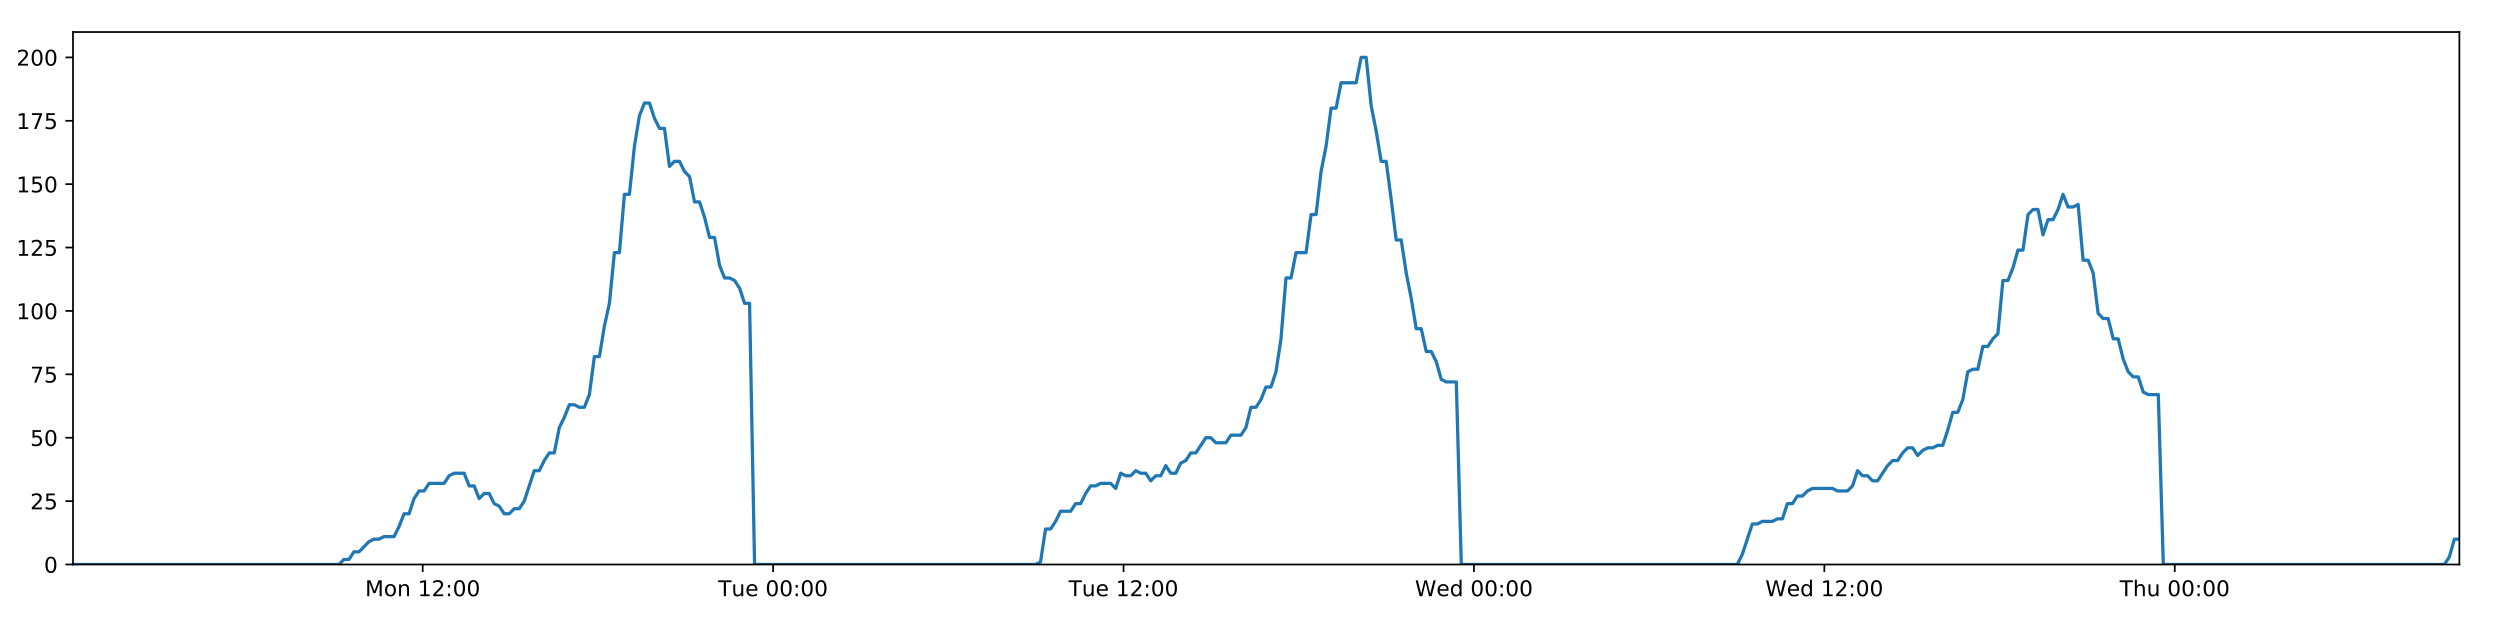
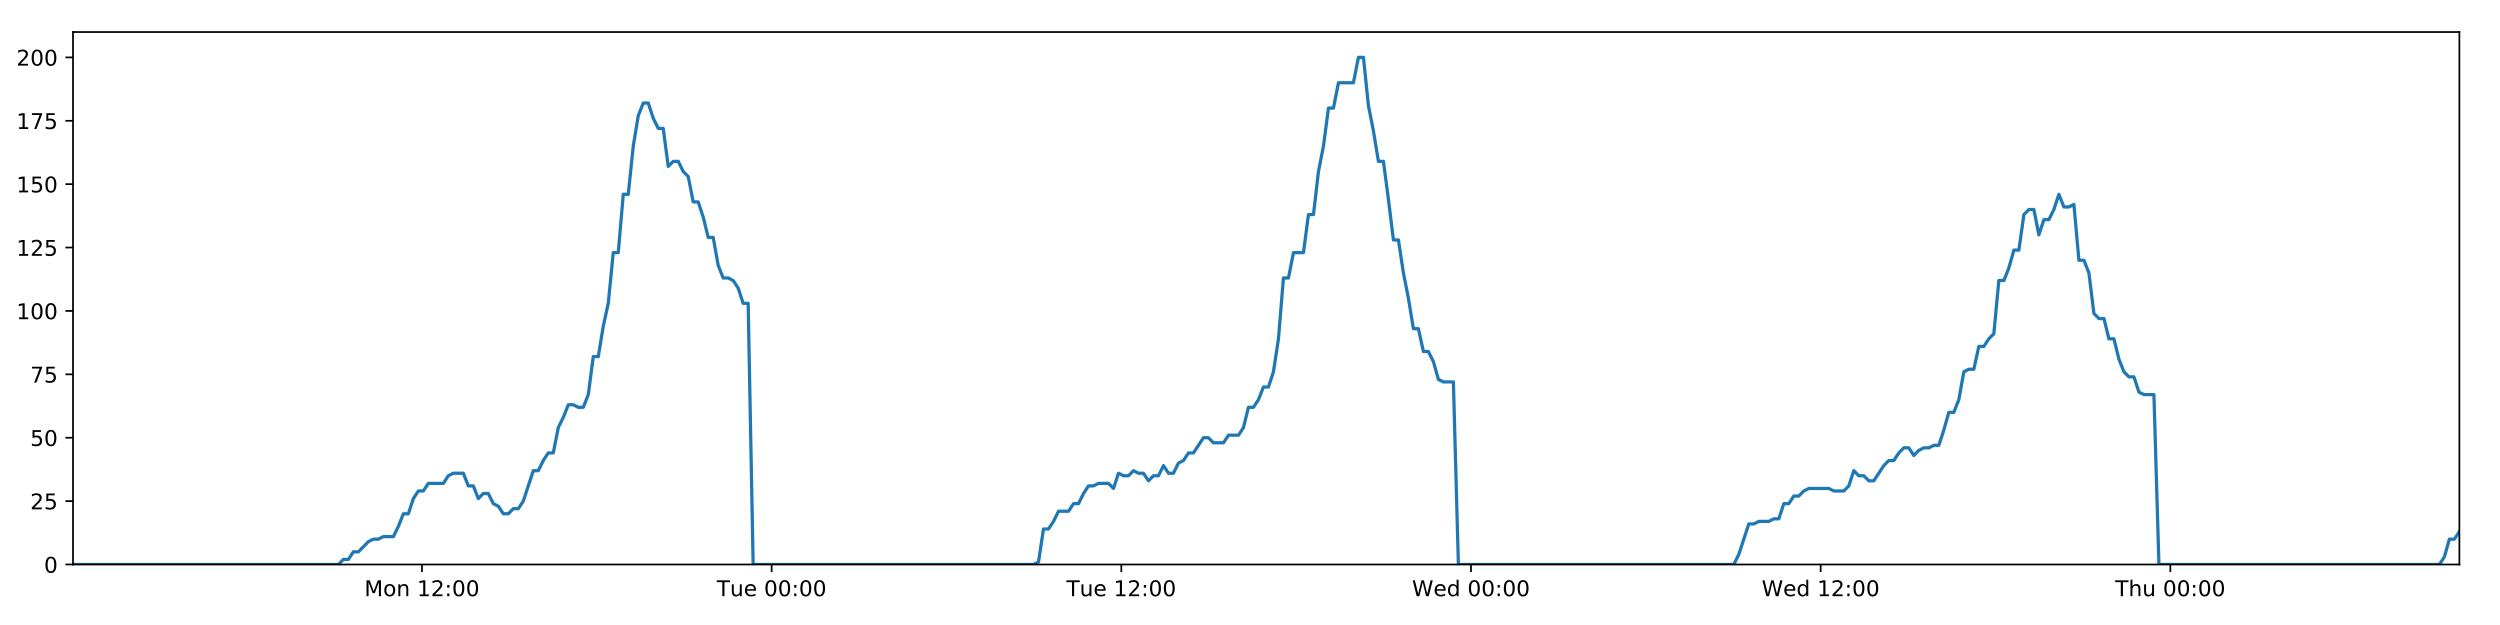
<svg xmlns="http://www.w3.org/2000/svg" xmlns:xlink="http://www.w3.org/1999/xlink" height="288pt" version="1.1" viewBox="0 0 1152 288" width="1152pt">
  <defs>
    <style type="text/css">
*{stroke-linecap:butt;stroke-linejoin:round;}
  </style>
  </defs>
  <g id="figure_1">
    <g id="patch_1">
      <path d="M 0 288  L 1152 288  L 1152 0  L 0 0  z " style="fill:#ffffff;" />
    </g>
    <g id="axes_1">
      <g id="patch_2">
        <path d="M 33.64 260.12  L 1133.28 260.12  L 1133.28 14.76  L 33.64 14.76  z " style="fill:#ffffff;" />
      </g>
      <g id="matplotlib.axis_1">
        <g id="xtick_1">
          <g id="line2d_1">
            <defs>
-               <path d="M 0 0  L 0 3.5  " id="med8daaebae" style="stroke:#000000;stroke-width:0.8;" />
-             </defs>
-             <g>
-               <use style="stroke:#000000;stroke-width:0.8;" x="194.781" xlink:href="#med8daaebae" y="260.12" />
+               <path d="M 0 0  L 0 3.5  " id="m434d5e643a" style="stroke:#000000;stroke-width:0.8;" />
+             </defs>
+             <g>
+               <use style="stroke:#000000;stroke-width:0.8;" x="194.443" xlink:href="#m434d5e643a" y="260.12" />
            </g>
          </g>
          <g id="text_1">
            <defs>
              <path d="M 9.812 72.906  L 24.516 72.906  L 43.109 23.297  L 61.812 72.906  L 76.516 72.906  L 76.516 0  L 66.891 0  L 66.891 64.016  L 48.094 14.016  L 38.188 14.016  L 19.391 64.016  L 19.391 0  L 9.812 0  z " id="DejaVuSans-77" />
              <path d="M 30.609 48.391  Q 23.391 48.391 19.188 42.75  Q 14.984 37.109 14.984 27.297  Q 14.984 17.484 19.156 11.844  Q 23.344 6.203 30.609 6.203  Q 37.797 6.203 41.984 11.859  Q 46.188 17.531 46.188 27.297  Q 46.188 37.016 41.984 42.703  Q 37.797 48.391 30.609 48.391  z M 30.609 56  Q 42.328 56 49.016 48.375  Q 55.719 40.766 55.719 27.297  Q 55.719 13.875 49.016 6.219  Q 42.328 -1.422 30.609 -1.422  Q 18.844 -1.422 12.172 6.219  Q 5.516 13.875 5.516 27.297  Q 5.516 40.766 12.172 48.375  Q 18.844 56 30.609 56  z " id="DejaVuSans-111" />
              <path d="M 54.891 33.016  L 54.891 0  L 45.906 0  L 45.906 32.719  Q 45.906 40.484 42.875 44.328  Q 39.844 48.188 33.797 48.188  Q 26.516 48.188 22.312 43.547  Q 18.109 38.922 18.109 30.906  L 18.109 0  L 9.078 0  L 9.078 54.688  L 18.109 54.688  L 18.109 46.188  Q 21.344 51.125 25.703 53.562  Q 30.078 56 35.797 56  Q 45.219 56 50.047 50.172  Q 54.891 44.344 54.891 33.016  z " id="DejaVuSans-110" />
              <path id="DejaVuSans-32" />
              <path d="M 12.406 8.297  L 28.516 8.297  L 28.516 63.922  L 10.984 60.406  L 10.984 69.391  L 28.422 72.906  L 38.281 72.906  L 38.281 8.297  L 54.391 8.297  L 54.391 0  L 12.406 0  z " id="DejaVuSans-49" />
              <path d="M 19.188 8.297  L 53.609 8.297  L 53.609 0  L 7.328 0  L 7.328 8.297  Q 12.938 14.109 22.625 23.891  Q 32.328 33.688 34.812 36.531  Q 39.547 41.844 41.422 45.531  Q 43.312 49.219 43.312 52.781  Q 43.312 58.594 39.234 62.25  Q 35.156 65.922 28.609 65.922  Q 23.969 65.922 18.812 64.312  Q 13.672 62.703 7.812 59.422  L 7.812 69.391  Q 13.766 71.781 18.938 73  Q 24.125 74.219 28.422 74.219  Q 39.75 74.219 46.484 68.547  Q 53.219 62.891 53.219 53.422  Q 53.219 48.922 51.531 44.891  Q 49.859 40.875 45.406 35.406  Q 44.188 33.984 37.641 27.219  Q 31.109 20.453 19.188 8.297  z " id="DejaVuSans-50" />
              <path d="M 11.719 12.406  L 22.016 12.406  L 22.016 0  L 11.719 0  z M 11.719 51.703  L 22.016 51.703  L 22.016 39.312  L 11.719 39.312  z " id="DejaVuSans-58" />
              <path d="M 31.781 66.406  Q 24.172 66.406 20.328 58.906  Q 16.5 51.422 16.5 36.375  Q 16.5 21.391 20.328 13.891  Q 24.172 6.391 31.781 6.391  Q 39.453 6.391 43.281 13.891  Q 47.125 21.391 47.125 36.375  Q 47.125 51.422 43.281 58.906  Q 39.453 66.406 31.781 66.406  z M 31.781 74.219  Q 44.047 74.219 50.516 64.516  Q 56.984 54.828 56.984 36.375  Q 56.984 17.969 50.516 8.266  Q 44.047 -1.422 31.781 -1.422  Q 19.531 -1.422 13.062 8.266  Q 6.594 17.969 6.594 36.375  Q 6.594 54.828 13.062 64.516  Q 19.531 74.219 31.781 74.219  z " id="DejaVuSans-48" />
            </defs>
-             <g transform="translate(168.2405 274.7184)scale(0.1 -0.1)">
+             <g transform="translate(167.9026 274.7184)scale(0.1 -0.1)">
              <use xlink:href="#DejaVuSans-77" />
              <use x="86.279" xlink:href="#DejaVuSans-111" />
              <use x="147.461" xlink:href="#DejaVuSans-110" />
              <use x="210.84" xlink:href="#DejaVuSans-32" />
              <use x="242.627" xlink:href="#DejaVuSans-49" />
              <use x="306.25" xlink:href="#DejaVuSans-50" />
              <use x="369.873" xlink:href="#DejaVuSans-58" />
              <use x="403.564" xlink:href="#DejaVuSans-48" />
              <use x="467.188" xlink:href="#DejaVuSans-48" />
            </g>
          </g>
        </g>
        <g id="xtick_2">
          <g id="line2d_2">
            <g>
-               <use style="stroke:#000000;stroke-width:0.8;" x="356.25" xlink:href="#med8daaebae" y="260.12" />
+               <use style="stroke:#000000;stroke-width:0.8;" x="355.573" xlink:href="#m434d5e643a" y="260.12" />
            </g>
          </g>
          <g id="text_2">
            <defs>
              <path d="M -0.297 72.906  L 61.375 72.906  L 61.375 64.594  L 35.5 64.594  L 35.5 0  L 25.594 0  L 25.594 64.594  L -0.297 64.594  z " id="DejaVuSans-84" />
              <path d="M 8.5 21.578  L 8.5 54.688  L 17.484 54.688  L 17.484 21.922  Q 17.484 14.156 20.5 10.266  Q 23.531 6.391 29.594 6.391  Q 36.859 6.391 41.078 11.031  Q 45.312 15.672 45.312 23.688  L 45.312 54.688  L 54.297 54.688  L 54.297 0  L 45.312 0  L 45.312 8.406  Q 42.047 3.422 37.719 1  Q 33.406 -1.422 27.688 -1.422  Q 18.266 -1.422 13.375 4.438  Q 8.5 10.297 8.5 21.578  z M 31.109 56  z " id="DejaVuSans-117" />
              <path d="M 56.203 29.594  L 56.203 25.203  L 14.891 25.203  Q 15.484 15.922 20.484 11.062  Q 25.484 6.203 34.422 6.203  Q 39.594 6.203 44.453 7.469  Q 49.312 8.734 54.109 11.281  L 54.109 2.781  Q 49.266 0.734 44.188 -0.344  Q 39.109 -1.422 33.891 -1.422  Q 20.797 -1.422 13.156 6.188  Q 5.516 13.812 5.516 26.812  Q 5.516 40.234 12.766 48.109  Q 20.016 56 32.328 56  Q 43.359 56 49.781 48.891  Q 56.203 41.797 56.203 29.594  z M 47.219 32.234  Q 47.125 39.594 43.094 43.984  Q 39.062 48.391 32.422 48.391  Q 24.906 48.391 20.391 44.141  Q 15.875 39.891 15.188 32.172  z " id="DejaVuSans-101" />
            </defs>
-             <g transform="translate(330.9636 274.7184)scale(0.1 -0.1)">
+             <g transform="translate(330.2871 274.7184)scale(0.1 -0.1)">
              <use xlink:href="#DejaVuSans-84" />
              <use x="60.85" xlink:href="#DejaVuSans-117" />
              <use x="124.229" xlink:href="#DejaVuSans-101" />
              <use x="185.752" xlink:href="#DejaVuSans-32" />
              <use x="217.539" xlink:href="#DejaVuSans-48" />
              <use x="281.162" xlink:href="#DejaVuSans-48" />
              <use x="344.785" xlink:href="#DejaVuSans-58" />
              <use x="378.477" xlink:href="#DejaVuSans-48" />
              <use x="442.1" xlink:href="#DejaVuSans-48" />
            </g>
          </g>
        </g>
        <g id="xtick_3">
          <g id="line2d_3">
            <g>
-               <use style="stroke:#000000;stroke-width:0.8;" x="517.718" xlink:href="#med8daaebae" y="260.12" />
+               <use style="stroke:#000000;stroke-width:0.8;" x="516.703" xlink:href="#m434d5e643a" y="260.12" />
            </g>
          </g>
          <g id="text_3">
-             <g transform="translate(492.432 274.7184)scale(0.1 -0.1)">
+             <g transform="translate(491.417 274.7184)scale(0.1 -0.1)">
              <use xlink:href="#DejaVuSans-84" />
              <use x="60.85" xlink:href="#DejaVuSans-117" />
              <use x="124.229" xlink:href="#DejaVuSans-101" />
              <use x="185.752" xlink:href="#DejaVuSans-32" />
              <use x="217.539" xlink:href="#DejaVuSans-49" />
              <use x="281.162" xlink:href="#DejaVuSans-50" />
              <use x="344.785" xlink:href="#DejaVuSans-58" />
              <use x="378.477" xlink:href="#DejaVuSans-48" />
              <use x="442.1" xlink:href="#DejaVuSans-48" />
            </g>
          </g>
        </g>
        <g id="xtick_4">
          <g id="line2d_4">
            <g>
-               <use style="stroke:#000000;stroke-width:0.8;" x="679.186" xlink:href="#med8daaebae" y="260.12" />
+               <use style="stroke:#000000;stroke-width:0.8;" x="677.833" xlink:href="#m434d5e643a" y="260.12" />
            </g>
          </g>
          <g id="text_4">
            <defs>
              <path d="M 3.328 72.906  L 13.281 72.906  L 28.609 11.281  L 43.891 72.906  L 54.984 72.906  L 70.312 11.281  L 85.594 72.906  L 95.609 72.906  L 77.297 0  L 64.891 0  L 49.516 63.281  L 33.984 0  L 21.578 0  z " id="DejaVuSans-87" />
              <path d="M 45.406 46.391  L 45.406 75.984  L 54.391 75.984  L 54.391 0  L 45.406 0  L 45.406 8.203  Q 42.578 3.328 38.25 0.953  Q 33.938 -1.422 27.875 -1.422  Q 17.969 -1.422 11.734 6.484  Q 5.516 14.406 5.516 27.297  Q 5.516 40.188 11.734 48.094  Q 17.969 56 27.875 56  Q 33.938 56 38.25 53.625  Q 42.578 51.266 45.406 46.391  z M 14.797 27.297  Q 14.797 17.391 18.875 11.75  Q 22.953 6.109 30.078 6.109  Q 37.203 6.109 41.297 11.75  Q 45.406 17.391 45.406 27.297  Q 45.406 37.203 41.297 42.844  Q 37.203 48.484 30.078 48.484  Q 22.953 48.484 18.875 42.844  Q 14.797 37.203 14.797 27.297  z " id="DejaVuSans-100" />
            </defs>
-             <g transform="translate(651.9973 274.7184)scale(0.1 -0.1)">
+             <g transform="translate(650.6437 274.7184)scale(0.1 -0.1)">
              <use xlink:href="#DejaVuSans-87" />
              <use x="98.799" xlink:href="#DejaVuSans-101" />
              <use x="160.322" xlink:href="#DejaVuSans-100" />
              <use x="223.799" xlink:href="#DejaVuSans-32" />
              <use x="255.586" xlink:href="#DejaVuSans-48" />
              <use x="319.209" xlink:href="#DejaVuSans-48" />
              <use x="382.832" xlink:href="#DejaVuSans-58" />
              <use x="416.523" xlink:href="#DejaVuSans-48" />
              <use x="480.146" xlink:href="#DejaVuSans-48" />
            </g>
          </g>
        </g>
        <g id="xtick_5">
          <g id="line2d_5">
            <g>
-               <use style="stroke:#000000;stroke-width:0.8;" x="840.655" xlink:href="#med8daaebae" y="260.12" />
+               <use style="stroke:#000000;stroke-width:0.8;" x="838.963" xlink:href="#m434d5e643a" y="260.12" />
            </g>
          </g>
          <g id="text_5">
-             <g transform="translate(813.4657 274.7184)scale(0.1 -0.1)">
+             <g transform="translate(811.7736 274.7184)scale(0.1 -0.1)">
              <use xlink:href="#DejaVuSans-87" />
              <use x="98.799" xlink:href="#DejaVuSans-101" />
              <use x="160.322" xlink:href="#DejaVuSans-100" />
              <use x="223.799" xlink:href="#DejaVuSans-32" />
              <use x="255.586" xlink:href="#DejaVuSans-49" />
              <use x="319.209" xlink:href="#DejaVuSans-50" />
              <use x="382.832" xlink:href="#DejaVuSans-58" />
              <use x="416.523" xlink:href="#DejaVuSans-48" />
              <use x="480.146" xlink:href="#DejaVuSans-48" />
            </g>
          </g>
        </g>
        <g id="xtick_6">
          <g id="line2d_6">
            <g>
-               <use style="stroke:#000000;stroke-width:0.8;" x="1002.123" xlink:href="#med8daaebae" y="260.12" />
+               <use style="stroke:#000000;stroke-width:0.8;" x="1000.092" xlink:href="#m434d5e643a" y="260.12" />
            </g>
          </g>
          <g id="text_6">
            <defs>
              <path d="M 54.891 33.016  L 54.891 0  L 45.906 0  L 45.906 32.719  Q 45.906 40.484 42.875 44.328  Q 39.844 48.188 33.797 48.188  Q 26.516 48.188 22.312 43.547  Q 18.109 38.922 18.109 30.906  L 18.109 0  L 9.078 0  L 9.078 75.984  L 18.109 75.984  L 18.109 46.188  Q 21.344 51.125 25.703 53.562  Q 30.078 56 35.797 56  Q 45.219 56 50.047 50.172  Q 54.891 44.344 54.891 33.016  z " id="DejaVuSans-104" />
            </defs>
-             <g transform="translate(976.7333 274.7184)scale(0.1 -0.1)">
+             <g transform="translate(974.7026 274.7184)scale(0.1 -0.1)">
              <use xlink:href="#DejaVuSans-84" />
              <use x="61.084" xlink:href="#DejaVuSans-104" />
              <use x="124.463" xlink:href="#DejaVuSans-117" />
              <use x="187.842" xlink:href="#DejaVuSans-32" />
              <use x="219.629" xlink:href="#DejaVuSans-48" />
              <use x="283.252" xlink:href="#DejaVuSans-48" />
              <use x="346.875" xlink:href="#DejaVuSans-58" />
              <use x="380.566" xlink:href="#DejaVuSans-48" />
              <use x="444.189" xlink:href="#DejaVuSans-48" />
            </g>
          </g>
        </g>
      </g>
      <g id="matplotlib.axis_2">
        <g id="ytick_1">
          <g id="line2d_7">
            <defs>
-               <path d="M 0 0  L -3.5 0  " id="m9ca6d13f83" style="stroke:#000000;stroke-width:0.8;" />
-             </defs>
-             <g>
-               <use style="stroke:#000000;stroke-width:0.8;" x="33.64" xlink:href="#m9ca6d13f83" y="260.12" />
+               <path d="M 0 0  L -3.5 0  " id="mfa16fb8cd1" style="stroke:#000000;stroke-width:0.8;" />
+             </defs>
+             <g>
+               <use style="stroke:#000000;stroke-width:0.8;" x="33.64" xlink:href="#mfa16fb8cd1" y="260.12" />
            </g>
          </g>
          <g id="text_7">
            <g transform="translate(20.2775 263.9192)scale(0.1 -0.1)">
              <use xlink:href="#DejaVuSans-48" />
            </g>
          </g>
        </g>
        <g id="ytick_2">
          <g id="line2d_8">
            <g>
-               <use style="stroke:#000000;stroke-width:0.8;" x="33.64" xlink:href="#m9ca6d13f83" y="230.91" />
+               <use style="stroke:#000000;stroke-width:0.8;" x="33.64" xlink:href="#mfa16fb8cd1" y="230.91" />
            </g>
          </g>
          <g id="text_8">
            <defs>
              <path d="M 10.797 72.906  L 49.516 72.906  L 49.516 64.594  L 19.828 64.594  L 19.828 46.734  Q 21.969 47.469 24.109 47.828  Q 26.266 48.188 28.422 48.188  Q 40.625 48.188 47.75 41.5  Q 54.891 34.812 54.891 23.391  Q 54.891 11.625 47.562 5.094  Q 40.234 -1.422 26.906 -1.422  Q 22.312 -1.422 17.547 -0.641  Q 12.797 0.141 7.719 1.703  L 7.719 11.625  Q 12.109 9.234 16.797 8.062  Q 21.484 6.891 26.703 6.891  Q 35.156 6.891 40.078 11.328  Q 45.016 15.766 45.016 23.391  Q 45.016 31 40.078 35.438  Q 35.156 39.891 26.703 39.891  Q 22.75 39.891 18.812 39.016  Q 14.891 38.141 10.797 36.281  z " id="DejaVuSans-53" />
            </defs>
            <g transform="translate(13.915 234.7097)scale(0.1 -0.1)">
              <use xlink:href="#DejaVuSans-50" />
              <use x="63.623" xlink:href="#DejaVuSans-53" />
            </g>
          </g>
        </g>
        <g id="ytick_3">
          <g id="line2d_9">
            <g>
-               <use style="stroke:#000000;stroke-width:0.8;" x="33.64" xlink:href="#m9ca6d13f83" y="201.701" />
+               <use style="stroke:#000000;stroke-width:0.8;" x="33.64" xlink:href="#mfa16fb8cd1" y="201.701" />
            </g>
          </g>
          <g id="text_9">
            <g transform="translate(13.915 205.5002)scale(0.1 -0.1)">
              <use xlink:href="#DejaVuSans-53" />
              <use x="63.623" xlink:href="#DejaVuSans-48" />
            </g>
          </g>
        </g>
        <g id="ytick_4">
          <g id="line2d_10">
            <g>
-               <use style="stroke:#000000;stroke-width:0.8;" x="33.64" xlink:href="#m9ca6d13f83" y="172.491" />
+               <use style="stroke:#000000;stroke-width:0.8;" x="33.64" xlink:href="#mfa16fb8cd1" y="172.491" />
            </g>
          </g>
          <g id="text_10">
            <defs>
              <path d="M 8.203 72.906  L 55.078 72.906  L 55.078 68.703  L 28.609 0  L 18.312 0  L 43.219 64.594  L 8.203 64.594  z " id="DejaVuSans-55" />
            </defs>
            <g transform="translate(13.915 176.2906)scale(0.1 -0.1)">
              <use xlink:href="#DejaVuSans-55" />
              <use x="63.623" xlink:href="#DejaVuSans-53" />
            </g>
          </g>
        </g>
        <g id="ytick_5">
          <g id="line2d_11">
            <g>
-               <use style="stroke:#000000;stroke-width:0.8;" x="33.64" xlink:href="#m9ca6d13f83" y="143.282" />
+               <use style="stroke:#000000;stroke-width:0.8;" x="33.64" xlink:href="#mfa16fb8cd1" y="143.282" />
            </g>
          </g>
          <g id="text_11">
            <g transform="translate(7.5525 147.0811)scale(0.1 -0.1)">
              <use xlink:href="#DejaVuSans-49" />
              <use x="63.623" xlink:href="#DejaVuSans-48" />
              <use x="127.246" xlink:href="#DejaVuSans-48" />
            </g>
          </g>
        </g>
        <g id="ytick_6">
          <g id="line2d_12">
            <g>
-               <use style="stroke:#000000;stroke-width:0.8;" x="33.64" xlink:href="#m9ca6d13f83" y="114.072" />
+               <use style="stroke:#000000;stroke-width:0.8;" x="33.64" xlink:href="#mfa16fb8cd1" y="114.072" />
            </g>
          </g>
          <g id="text_12">
            <g transform="translate(7.5525 117.8716)scale(0.1 -0.1)">
              <use xlink:href="#DejaVuSans-49" />
              <use x="63.623" xlink:href="#DejaVuSans-50" />
              <use x="127.246" xlink:href="#DejaVuSans-53" />
            </g>
          </g>
        </g>
        <g id="ytick_7">
          <g id="line2d_13">
            <g>
-               <use style="stroke:#000000;stroke-width:0.8;" x="33.64" xlink:href="#m9ca6d13f83" y="84.863" />
+               <use style="stroke:#000000;stroke-width:0.8;" x="33.64" xlink:href="#mfa16fb8cd1" y="84.863" />
            </g>
          </g>
          <g id="text_13">
            <g transform="translate(7.5525 88.66208)scale(0.1 -0.1)">
              <use xlink:href="#DejaVuSans-49" />
              <use x="63.623" xlink:href="#DejaVuSans-53" />
              <use x="127.246" xlink:href="#DejaVuSans-48" />
            </g>
          </g>
        </g>
        <g id="ytick_8">
          <g id="line2d_14">
            <g>
-               <use style="stroke:#000000;stroke-width:0.8;" x="33.64" xlink:href="#m9ca6d13f83" y="55.653" />
+               <use style="stroke:#000000;stroke-width:0.8;" x="33.64" xlink:href="#mfa16fb8cd1" y="55.653" />
            </g>
          </g>
          <g id="text_14">
            <g transform="translate(7.5525 59.45255)scale(0.1 -0.1)">
              <use xlink:href="#DejaVuSans-49" />
              <use x="63.623" xlink:href="#DejaVuSans-55" />
              <use x="127.246" xlink:href="#DejaVuSans-53" />
            </g>
          </g>
        </g>
        <g id="ytick_9">
          <g id="line2d_15">
            <g>
-               <use style="stroke:#000000;stroke-width:0.8;" x="33.64" xlink:href="#m9ca6d13f83" y="26.444" />
+               <use style="stroke:#000000;stroke-width:0.8;" x="33.64" xlink:href="#mfa16fb8cd1" y="26.444" />
            </g>
          </g>
          <g id="text_15">
            <g transform="translate(7.5525 30.24303)scale(0.1 -0.1)">
              <use xlink:href="#DejaVuSans-50" />
              <use x="63.623" xlink:href="#DejaVuSans-48" />
              <use x="127.246" xlink:href="#DejaVuSans-48" />
            </g>
          </g>
        </g>
      </g>
      <g id="line2d_16">
-         <path clip-path="url(#p0b3b5a1263)" d="M 33.64 260.12  L 156.176 260.12  L 158.484 257.783  L 160.795 257.783  L 163.105 254.278  L 165.415 254.278  L 170.03 249.605  L 172.339 248.436  L 174.646 248.436  L 176.953 247.268  L 181.569 247.268  L 183.878 242.594  L 186.186 236.752  L 188.492 236.752  L 190.801 229.742  L 193.112 226.237  L 195.419 226.237  L 197.727 222.732  L 204.649 222.732  L 206.956 219.227  L 209.261 218.058  L 213.878 218.058  L 216.185 223.9  L 218.493 223.9  L 220.803 229.742  L 223.11 227.405  L 225.418 227.405  L 227.725 232.079  L 230.032 233.247  L 232.341 236.752  L 234.648 236.752  L 236.959 234.416  L 239.264 234.416  L 241.572 230.91  L 246.184 216.89  L 248.49 216.89  L 250.797 212.216  L 253.105 208.711  L 255.415 208.711  L 257.722 197.027  L 260.038 192.354  L 262.354 186.512  L 264.66 186.512  L 266.968 187.68  L 269.274 187.68  L 271.582 181.838  L 273.89 164.313  L 276.196 164.313  L 278.503 150.292  L 280.811 139.777  L 283.12 116.409  L 285.427 116.409  L 287.733 89.536  L 290.043 89.536  L 292.35 67.337  L 294.656 53.317  L 296.961 47.475  L 299.267 47.475  L 301.574 54.485  L 303.88 59.158  L 306.188 59.158  L 308.496 76.684  L 310.801 74.347  L 313.112 74.347  L 315.421 79.021  L 317.726 81.358  L 320.036 93.042  L 322.342 93.042  L 324.648 100.052  L 326.954 109.399  L 329.259 109.399  L 331.566 122.251  L 333.872 128.093  L 336.182 128.093  L 338.487 129.261  L 340.793 132.766  L 343.099 139.777  L 345.404 139.777  L 347.708 260.12  L 477.203 260.12  L 479.472 258.952  L 481.785 243.763  L 484.097 243.763  L 486.409 240.258  L 488.716 235.584  L 493.338 235.584  L 495.645 232.079  L 497.952 232.079  L 500.26 227.405  L 502.568 223.9  L 504.873 223.9  L 507.183 222.732  L 511.795 222.732  L 514.102 225.069  L 516.414 218.058  L 518.725 219.227  L 521.031 219.227  L 523.338 216.89  L 525.646 218.058  L 527.955 218.058  L 530.261 221.563  L 532.566 219.227  L 534.874 219.227  L 537.184 214.553  L 539.489 218.058  L 541.795 218.058  L 544.1 213.385  L 546.411 212.216  L 548.721 208.711  L 551.03 208.711  L 555.642 201.701  L 557.952 201.701  L 560.262 204.038  L 564.89 204.038  L 567.196 200.533  L 571.812 200.533  L 574.123 197.027  L 576.43 187.68  L 578.737 187.68  L 581.042 184.175  L 583.349 178.333  L 585.656 178.333  L 587.967 171.323  L 590.274 156.134  L 592.582 128.093  L 594.896 128.093  L 597.212 116.409  L 601.825 116.409  L 604.139 98.883  L 606.446 98.883  L 608.752 79.021  L 611.058 67.337  L 613.364 49.811  L 615.671 49.811  L 617.98 38.128  L 624.898 38.128  L 627.21 26.444  L 629.521 26.444  L 631.827 48.643  L 634.134 60.327  L 636.44 74.347  L 638.752 74.347  L 641.058 91.873  L 643.364 110.567  L 645.676 110.567  L 647.982 125.756  L 650.288 137.44  L 652.594 151.461  L 654.906 151.461  L 657.213 161.976  L 659.521 161.976  L 661.834 166.65  L 664.139 174.828  L 666.447 175.997  L 671.062 175.997  L 673.367 260.12  L 800.553 260.12  L 802.859 255.446  L 807.474 241.426  L 809.784 241.426  L 812.091 240.258  L 816.712 240.258  L 819.019 239.089  L 821.325 239.089  L 823.635 232.079  L 825.945 232.079  L 828.252 228.574  L 830.562 228.574  L 832.871 226.237  L 835.18 225.069  L 844.414 225.069  L 846.731 226.237  L 851.343 226.237  L 853.65 223.9  L 855.959 216.89  L 858.265 219.227  L 860.576 219.227  L 862.887 221.563  L 865.193 221.563  L 869.806 214.553  L 872.117 212.216  L 874.428 212.216  L 876.734 208.711  L 879.043 206.374  L 881.354 206.374  L 883.661 209.88  L 885.97 207.543  L 888.28 206.374  L 890.591 206.374  L 892.903 205.206  L 895.21 205.206  L 897.518 198.196  L 899.827 190.017  L 902.14 190.017  L 904.451 184.175  L 906.761 171.323  L 909.067 170.155  L 911.381 170.155  L 913.692 159.639  L 916.003 159.639  L 918.311 156.134  L 920.622 153.797  L 922.933 129.261  L 925.26 129.261  L 927.568 123.419  L 929.875 115.241  L 932.185 115.241  L 934.493 98.883  L 936.8 96.547  L 939.107 96.547  L 941.416 108.23  L 943.731 101.22  L 946.036 101.22  L 948.342 96.547  L 950.653 89.536  L 952.97 95.378  L 955.282 95.378  L 957.592 94.21  L 959.904 119.914  L 962.214 119.914  L 964.519 125.756  L 966.83 144.45  L 969.14 146.787  L 971.45 146.787  L 973.76 156.134  L 976.065 156.134  L 978.376 165.481  L 980.687 171.323  L 982.993 173.66  L 985.305 173.66  L 987.616 180.67  L 989.92 181.838  L 994.542 181.838  L 996.853 260.12  L 1126.364 260.12  L 1128.669 256.615  L 1130.974 248.436  L 1133.28 248.436  L 1133.28 248.436  " style="fill:none;stroke:#1f77b4;stroke-linecap:square;stroke-width:1.5;" />
+         <path clip-path="url(#p02734605c6)" d="M 33.64 260.12  L 155.919 260.12  L 158.223 257.783  L 160.528 257.783  L 162.833 254.278  L 165.139 254.278  L 169.744 249.605  L 172.048 248.436  L 174.35 248.436  L 176.653 247.268  L 181.259 247.268  L 183.563 242.594  L 185.866 236.752  L 188.168 236.752  L 190.471 229.742  L 192.778 226.237  L 195.08 226.237  L 197.383 222.732  L 204.29 222.732  L 206.592 219.227  L 208.893 218.058  L 213.5 218.058  L 215.802 223.9  L 218.105 223.9  L 220.411 229.742  L 222.712 227.405  L 225.016 227.405  L 227.318 232.079  L 229.62 233.247  L 231.924 236.752  L 234.227 236.752  L 236.533 234.416  L 238.833 234.416  L 241.136 230.91  L 245.738 216.89  L 248.04 216.89  L 250.342 212.216  L 252.645 208.711  L 254.95 208.711  L 257.252 197.027  L 259.563 192.354  L 261.874 186.512  L 264.175 186.512  L 266.479 187.68  L 268.78 187.68  L 271.084 181.838  L 273.386 164.313  L 275.687 164.313  L 277.99 150.292  L 280.293 139.777  L 282.597 116.409  L 284.899 116.409  L 287.2 89.536  L 289.506 89.536  L 291.807 67.337  L 294.109 53.317  L 296.409 47.475  L 298.71 47.475  L 301.012 54.485  L 303.313 59.158  L 305.616 59.158  L 307.92 76.684  L 310.22 74.347  L 312.526 74.347  L 314.83 79.021  L 317.131 81.358  L 319.436 93.042  L 321.736 93.042  L 324.038 100.052  L 326.339 109.399  L 328.639 109.399  L 330.941 122.251  L 333.242 128.093  L 335.548 128.093  L 337.848 129.261  L 340.149 132.766  L 342.451 139.777  L 344.75 139.777  L 347.049 260.12  L 476.273 260.12  L 478.538 258.952  L 480.846 243.763  L 483.153 243.763  L 485.459 240.258  L 487.762 235.584  L 492.374 235.584  L 494.676 232.079  L 496.978 232.079  L 499.281 227.405  L 501.585 223.9  L 503.885 223.9  L 506.19 222.732  L 510.793 222.732  L 513.095 225.069  L 515.402 218.058  L 517.708 219.227  L 520.009 219.227  L 522.312 216.89  L 524.615 218.058  L 526.918 218.058  L 529.219 221.563  L 531.52 219.227  L 533.823 219.227  L 536.128 214.553  L 538.429 218.058  L 540.729 218.058  L 543.03 213.385  L 545.336 212.216  L 547.641 208.711  L 549.945 208.711  L 554.547 201.701  L 556.852 201.701  L 559.158 204.038  L 563.777 204.038  L 566.077 200.533  L 570.684 200.533  L 572.99 197.027  L 575.292 187.68  L 577.594 187.68  L 579.894 184.175  L 582.197 178.333  L 584.499 178.333  L 586.805 171.323  L 589.107 156.134  L 591.41 128.093  L 593.719 128.093  L 596.03 116.409  L 600.634 116.409  L 602.943 98.883  L 605.245 98.883  L 607.546 79.021  L 609.847 67.337  L 612.149 49.811  L 614.45 49.811  L 616.755 38.128  L 623.659 38.128  L 625.965 26.444  L 628.272 26.444  L 630.572 48.643  L 632.875 60.327  L 635.176 74.347  L 637.483 74.347  L 639.784 91.873  L 642.085 110.567  L 644.392 110.567  L 646.694 125.756  L 648.995 137.44  L 651.296 151.461  L 653.604 151.461  L 655.906 161.976  L 658.209 161.976  L 660.517 166.65  L 662.817 174.828  L 665.12 175.997  L 669.725 175.997  L 672.025 260.12  L 798.945 260.12  L 801.246 255.446  L 805.851 241.426  L 808.157 241.426  L 810.459 240.258  L 815.07 240.258  L 817.372 239.089  L 819.674 239.089  L 821.979 232.079  L 824.284 232.079  L 826.586 228.574  L 828.891 228.574  L 831.195 226.237  L 833.499 225.069  L 842.714 225.069  L 845.026 226.237  L 849.629 226.237  L 851.93 223.9  L 854.235 216.89  L 856.536 219.227  L 858.842 219.227  L 861.148 221.563  L 863.449 221.563  L 868.053 214.553  L 870.359 212.216  L 872.665 212.216  L 874.966 208.711  L 877.271 206.374  L 879.576 206.374  L 881.879 209.88  L 884.183 207.543  L 886.488 206.374  L 888.794 206.374  L 891.102 205.206  L 893.404 205.206  L 895.707 198.196  L 898.011 190.017  L 900.319 190.017  L 902.625 184.175  L 904.93 171.323  L 907.231 170.155  L 909.54 170.155  L 911.847 159.639  L 914.153 159.639  L 916.456 156.134  L 918.762 153.797  L 921.068 129.261  L 923.391 129.261  L 925.694 123.419  L 927.996 115.241  L 930.301 115.241  L 932.604 98.883  L 934.906 96.547  L 937.209 96.547  L 939.513 108.23  L 941.823 101.22  L 944.123 101.22  L 946.424 96.547  L 948.73 89.536  L 951.042 95.378  L 953.349 95.378  L 955.655 94.21  L 957.962 119.914  L 960.267 119.914  L 962.567 125.756  L 964.873 144.45  L 967.179 146.787  L 969.484 146.787  L 971.789 156.134  L 974.089 156.134  L 976.395 165.481  L 978.702 171.323  L 981.003 173.66  L 983.31 173.66  L 985.615 180.67  L 987.915 181.838  L 992.527 181.838  L 994.833 260.12  L 1124.072 260.12  L 1126.373 256.615  L 1128.673 248.436  L 1130.974 248.436  L 1133.28 244.931  L 1133.28 244.931  " style="fill:none;stroke:#1f77b4;stroke-linecap:square;stroke-width:1.5;" />
      </g>
      <g id="patch_3">
        <path d="M 33.64 260.12  L 33.64 14.76  " style="fill:none;stroke:#000000;stroke-linecap:square;stroke-linejoin:miter;stroke-width:0.8;" />
      </g>
      <g id="patch_4">
        <path d="M 1133.28 260.12  L 1133.28 14.76  " style="fill:none;stroke:#000000;stroke-linecap:square;stroke-linejoin:miter;stroke-width:0.8;" />
      </g>
      <g id="patch_5">
        <path d="M 33.64 260.12  L 1133.28 260.12  " style="fill:none;stroke:#000000;stroke-linecap:square;stroke-linejoin:miter;stroke-width:0.8;" />
      </g>
      <g id="patch_6">
        <path d="M 33.64 14.76  L 1133.28 14.76  " style="fill:none;stroke:#000000;stroke-linecap:square;stroke-linejoin:miter;stroke-width:0.8;" />
      </g>
    </g>
  </g>
  <defs>
-     <clipPath id="p0b3b5a1263">
+     <clipPath id="p02734605c6">
      <rect height="245.36" width="1099.64" x="33.64" y="14.76" />
    </clipPath>
  </defs>
</svg>
